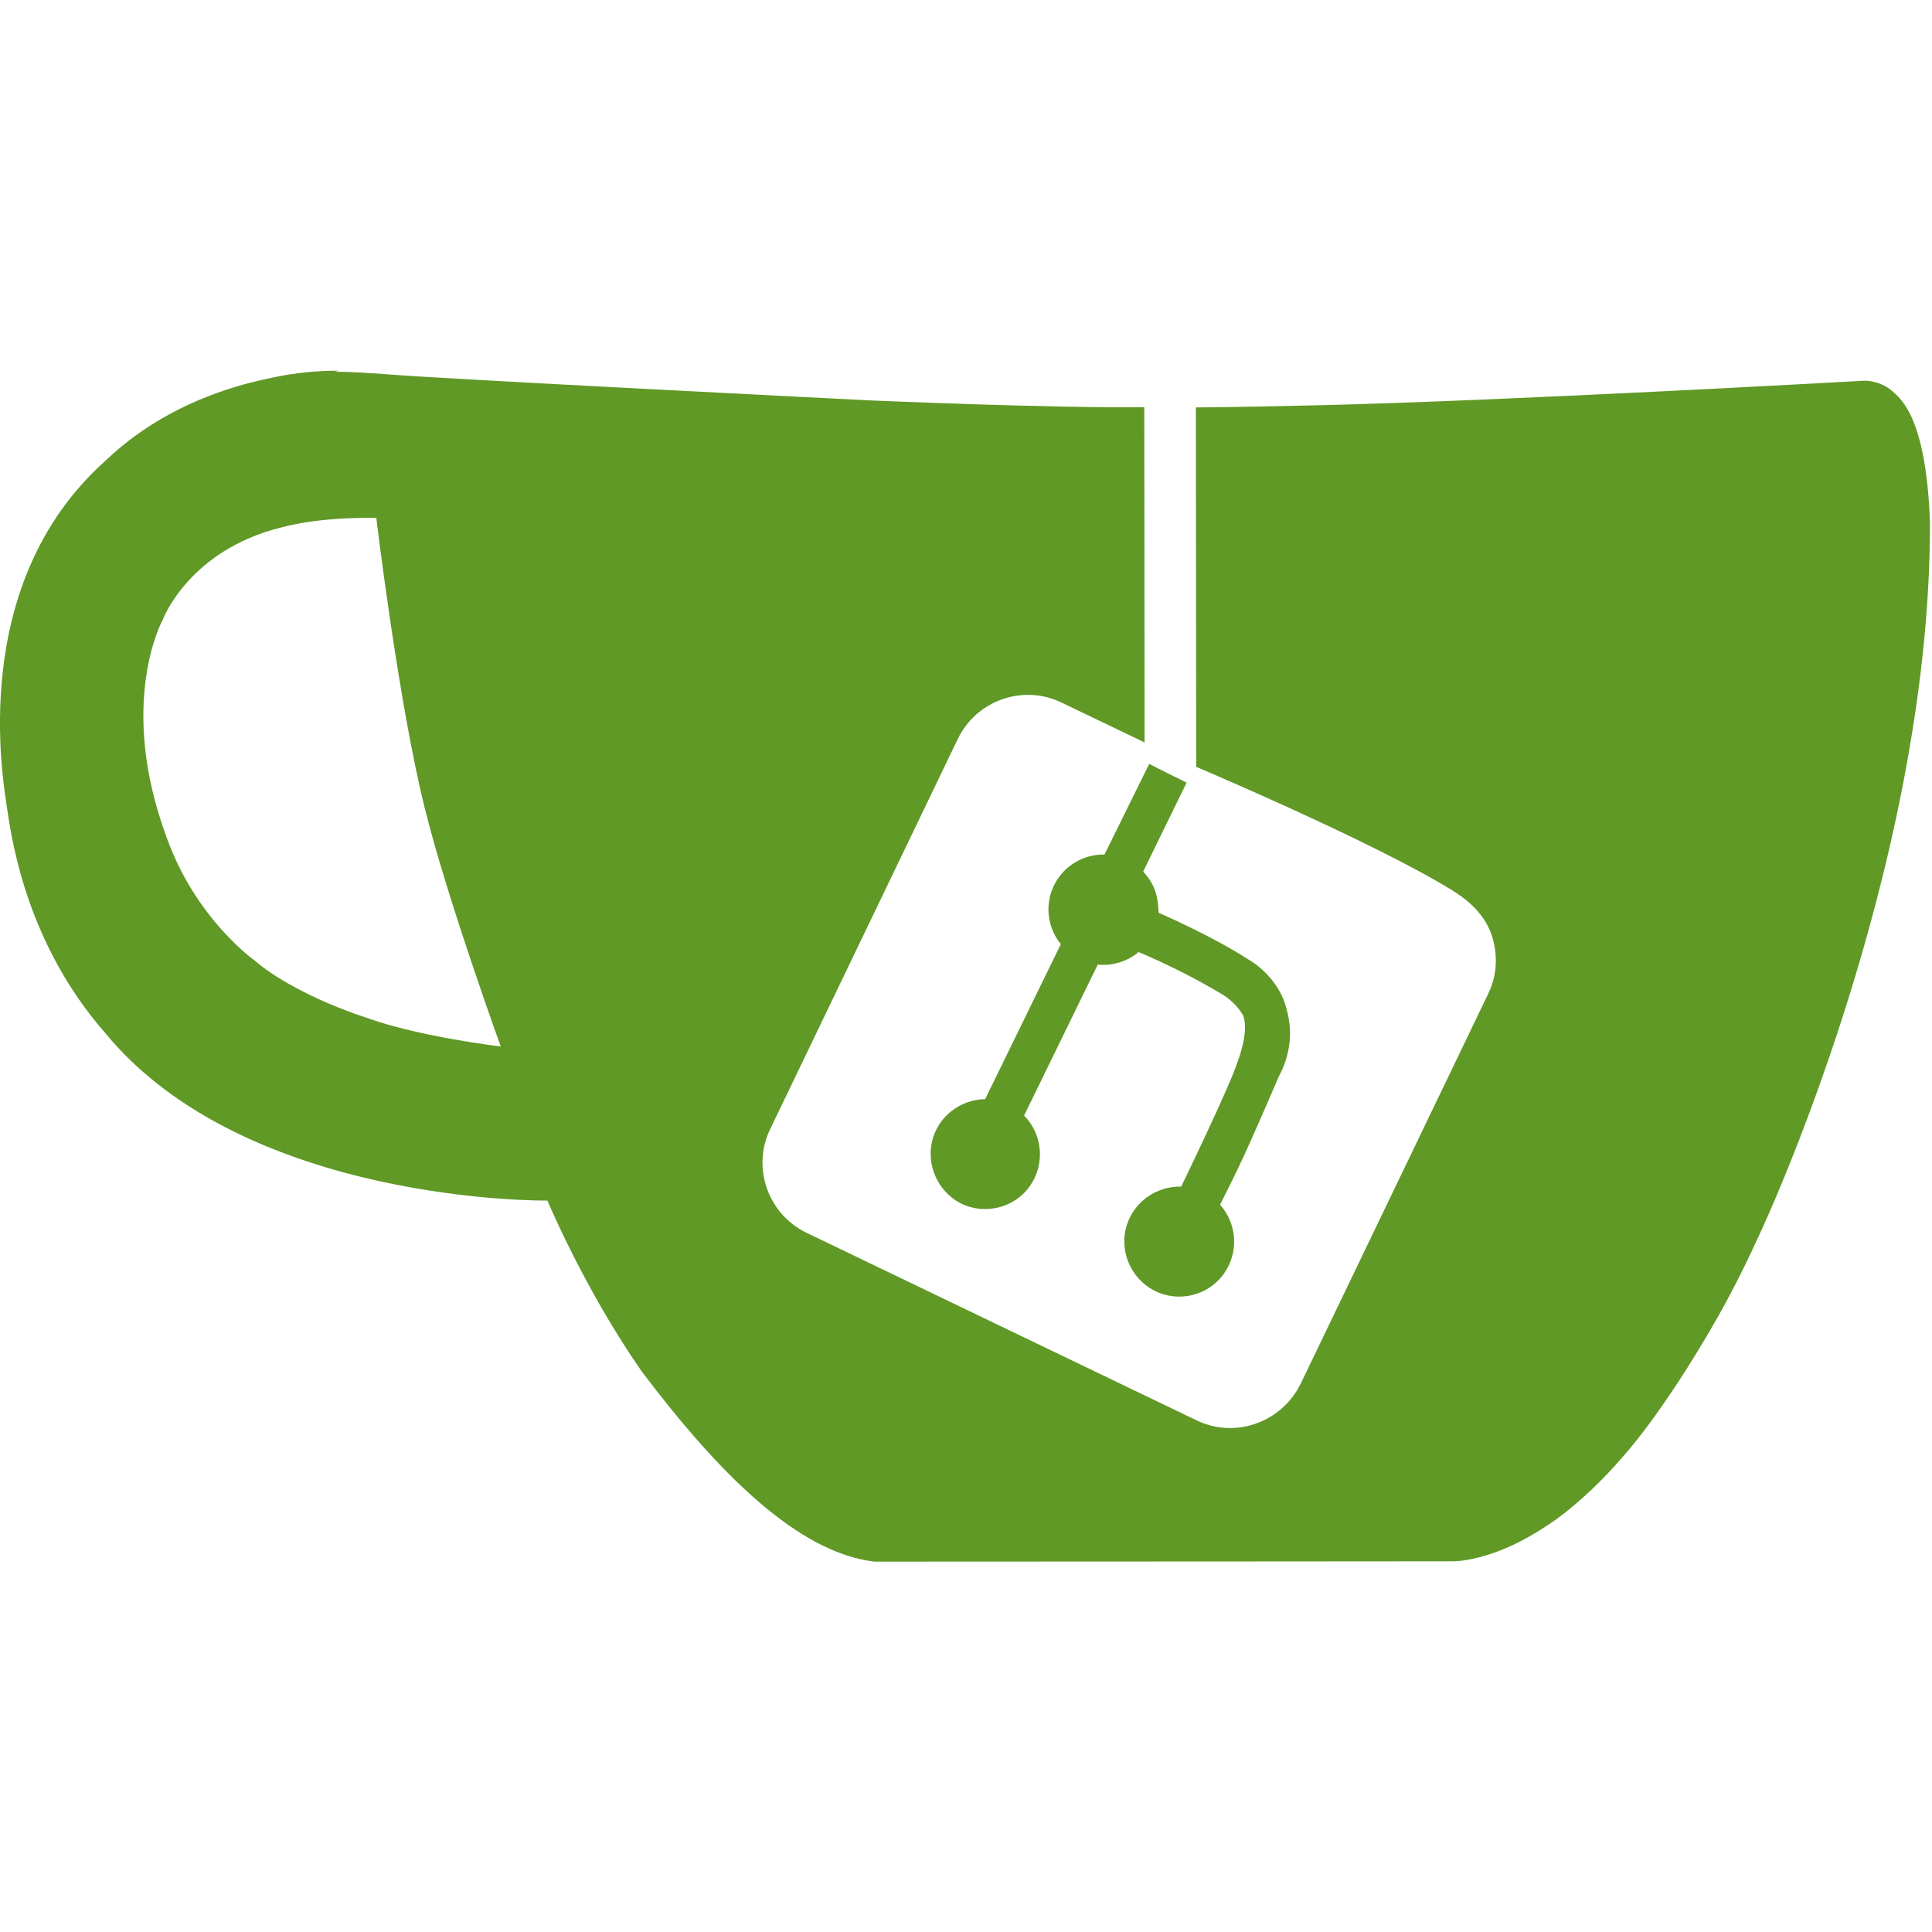
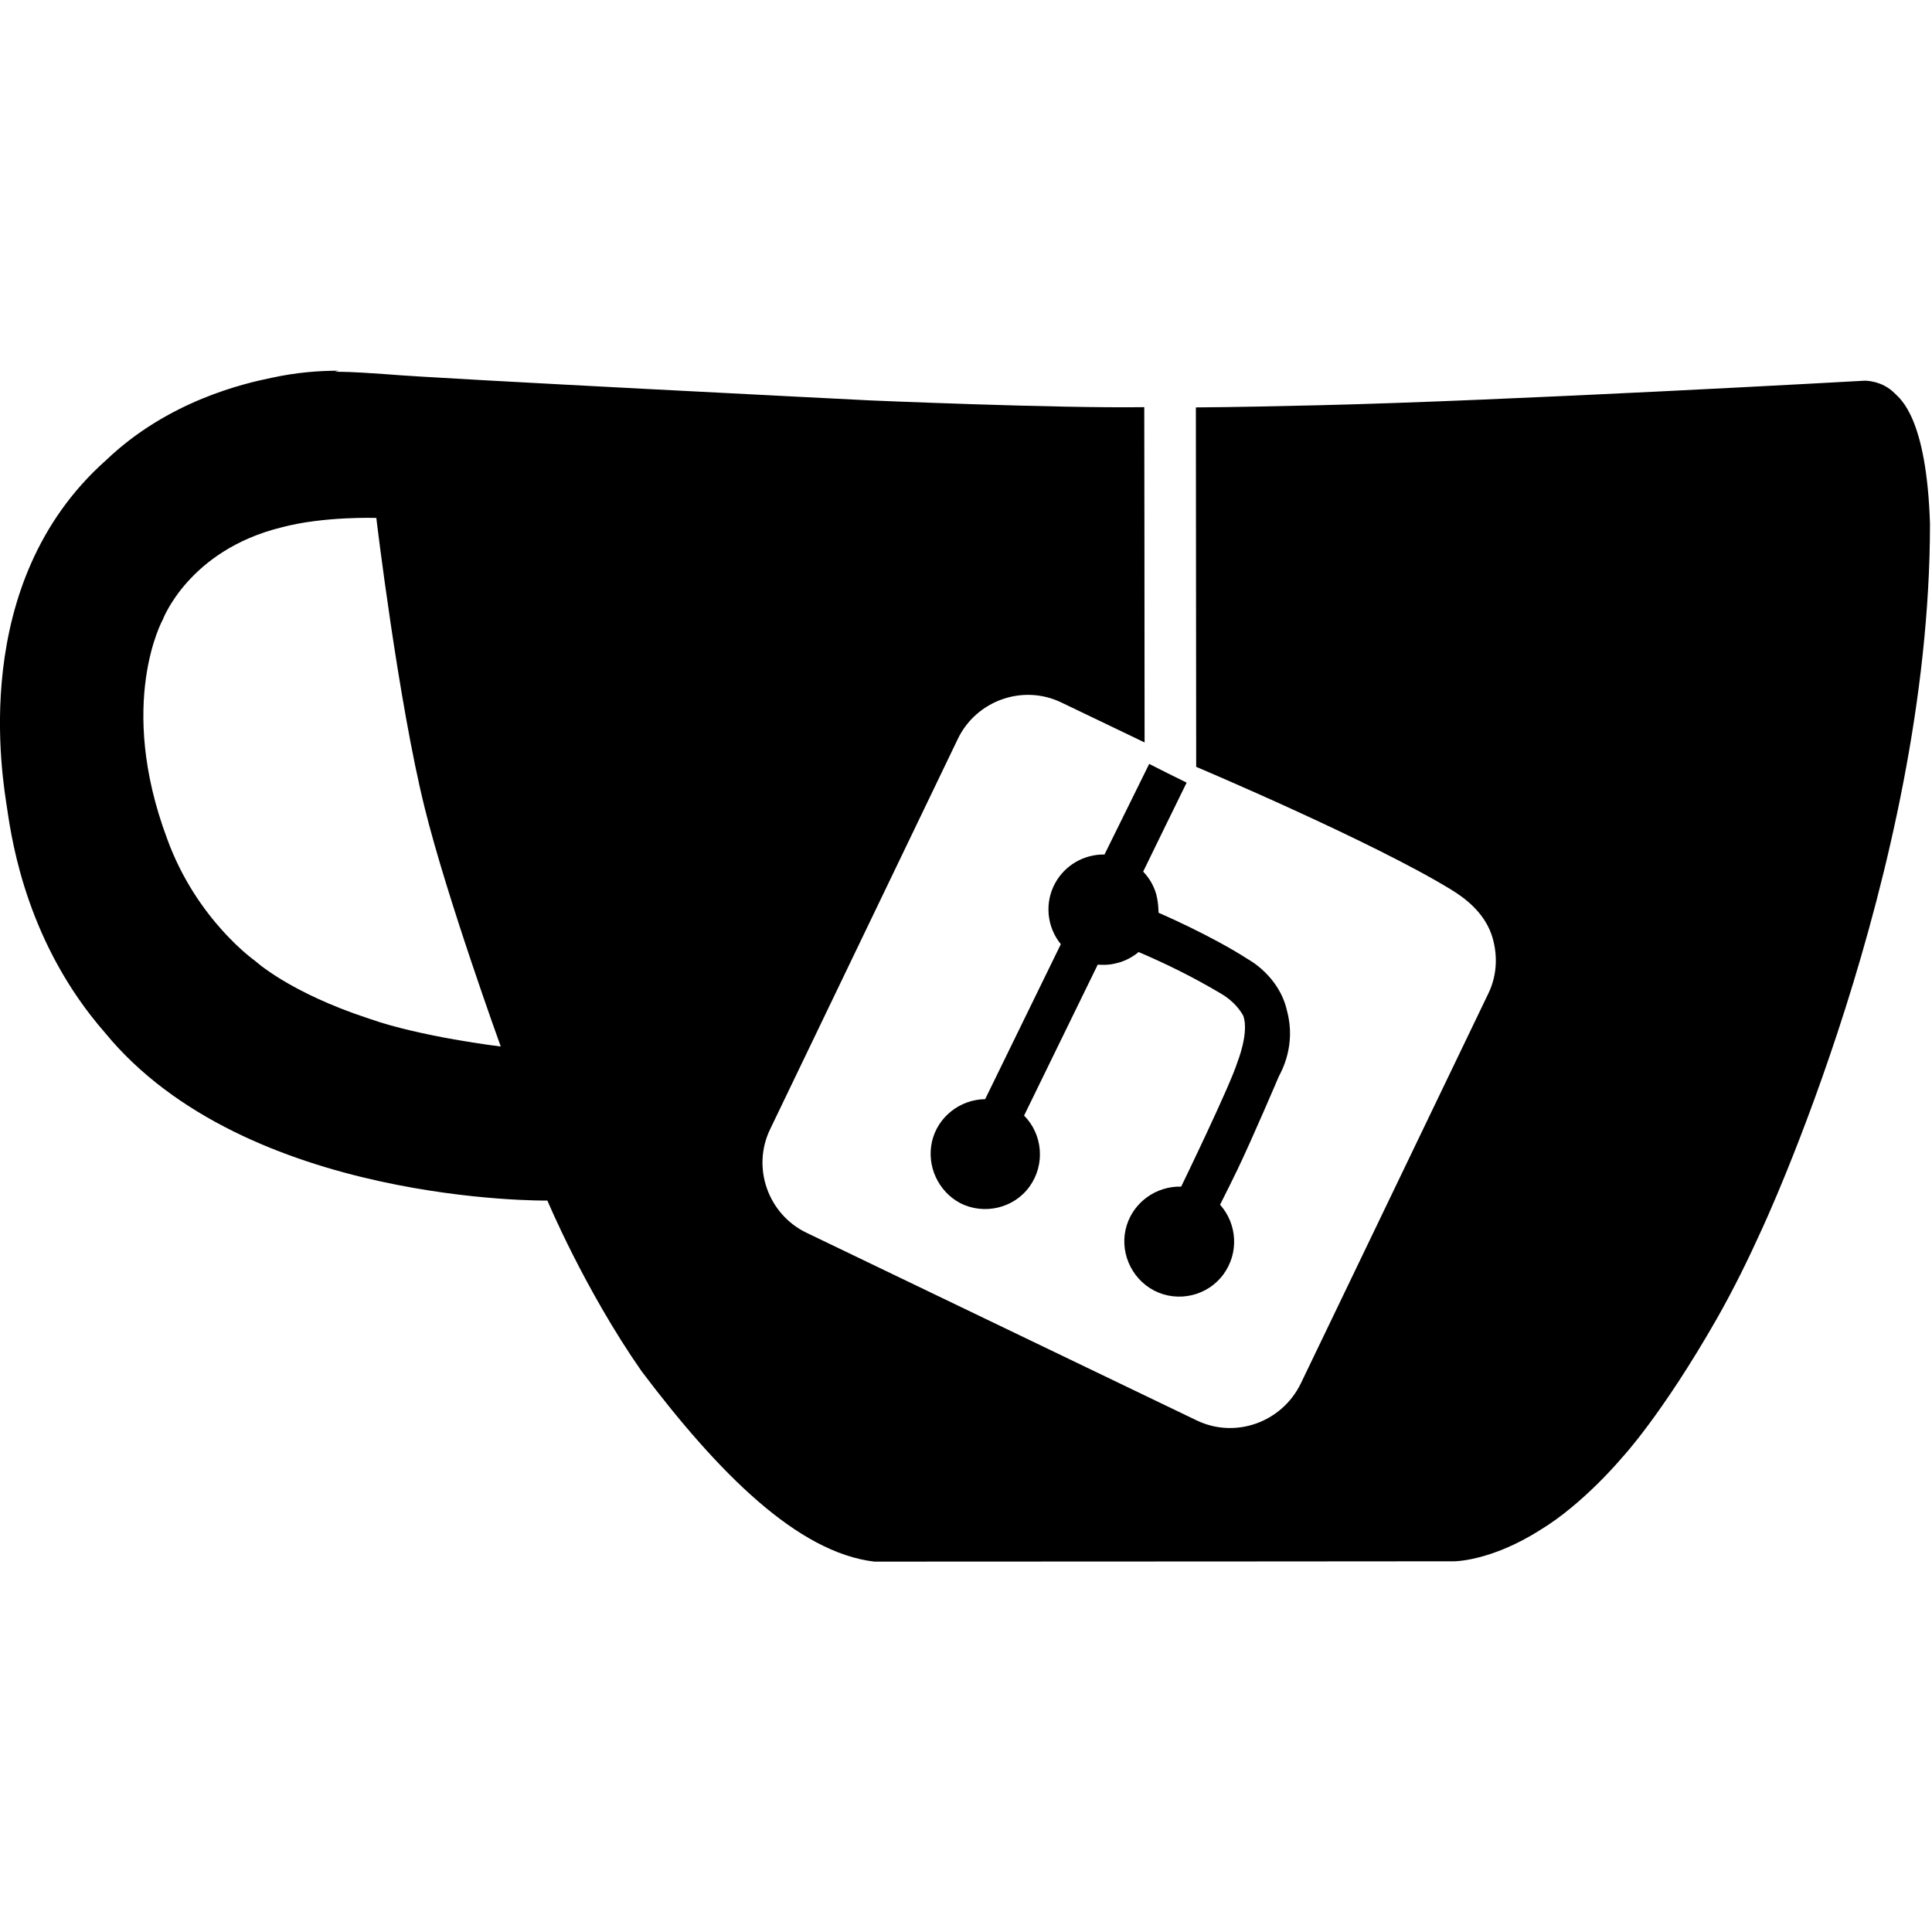
<svg xmlns="http://www.w3.org/2000/svg" id="a" version="1.1" viewBox="0 0 48 48">
-   <path d="m8.42 9.21c-0.493 0-1.05 0.04-1.68 0.178-0.664 0.137-2.56 0.565-4.11 2.05-3.44 3.06-2.56 7.93-2.45 8.67 0.13 0.893 0.527 3.37 2.42 5.54 3.5 4.28 11 4.18 11 4.18s0.924 2.21 2.34 4.24c1.91 2.53 3.87 4.5 5.78 4.73 4.81 0 14.4-0.008 14.4-0.008s0.916 0.008 2.16-0.787c1.07-0.649 2.02-1.79 2.02-1.79s0.985-1.05 2.36-3.46c0.42-0.741 0.771-1.46 1.08-2.14 0 0 4.21-8.94 4.21-17.6-0.084-2.63-0.733-3.1-0.886-3.25-0.313-0.313-0.733-0.305-0.733-0.305s-8.95 0.504-13.6 0.611c-1.01 0.023-2.02 0.046-3.02 0.053l0.008 8.93s4.38 1.85 6.35 3.06c0.283 0.176 0.779 0.519 0.985 1.1 0.16 0.466 0.153 1-0.076 1.47l-4.66 9.69c-0.473 0.97-1.63 1.38-2.59 0.916l-9.69-4.66c-0.954-0.458-1.37-1.62-0.901-2.58l4.66-9.69c0.458-0.954 1.62-1.37 2.58-0.901 1.31 0.631 2.06 0.986 2.06 0.989-2.1e-5 -2.78-0.008-8.33-0.008-8.33-2.21 0.03-6.81-0.168-6.81-0.168s-10.8-0.542-12-0.649c-0.374-0.023-0.804-0.063-1.3-0.063zm0.931 3.67s0.542 4.54 1.2 7.19c0.55 2.23 1.89 5.93 1.89 5.93s-1.99-0.237-3.28-0.695c-1.98-0.649-2.82-1.43-2.82-1.43s-1.46-1.02-2.19-3.04c-1.26-3.37-0.107-5.44-0.107-5.44s0.641-1.72 2.94-2.29c1.05-0.283 2.37-0.237 2.37-0.237zm19.2 6.1c-0.367 0.748-0.741 1.5-1.11 2.25-0.512-0.008-0.985 0.267-1.23 0.718-0.26 0.481-0.206 1.08 0.145 1.51l-1.88 3.85c-0.626 0.008-1.18 0.443-1.32 1.05s0.153 1.24 0.695 1.53c0.588 0.305 1.34 0.137 1.73-0.412 0.389-0.542 0.328-1.29-0.138-1.76l1.83-3.75c0.115 0.008 0.282 0.015 0.473-0.038 0.313-0.069 0.542-0.275 0.542-0.275 0.321 0.137 0.657 0.29 1.01 0.466 0.367 0.183 0.71 0.374 1.02 0.557 0.069 0.038 0.137 0.084 0.214 0.145 0.122 0.099 0.26 0.237 0.359 0.42 0.145 0.42-0.145 1.14-0.145 1.14-0.176 0.58-1.4 3.1-1.4 3.1-0.618-0.015-1.17 0.382-1.35 0.954-0.199 0.618 0.084 1.32 0.68 1.63 0.596 0.305 1.33 0.13 1.72-0.405 0.382-0.519 0.351-1.24-0.084-1.73 0.145-0.283 0.283-0.565 0.428-0.863 0.382-0.794 1.03-2.32 1.03-2.32 0.069-0.13 0.435-0.786 0.206-1.63-0.191-0.87-0.962-1.28-0.962-1.28-0.932-0.603-2.23-1.16-2.23-1.16s3e-5 -0.313-0.084-0.542c-0.084-0.237-0.214-0.389-0.298-0.481 0.359-0.741 0.718-1.47 1.08-2.21-0.313-0.153-0.619-0.305-0.932-0.466z" fill="#609926" stroke-width=".076" />
+   <path d="m8.42 9.21c-0.493 0-1.05 0.04-1.68 0.178-0.664 0.137-2.56 0.565-4.11 2.05-3.44 3.06-2.56 7.93-2.45 8.67 0.13 0.893 0.527 3.37 2.42 5.54 3.5 4.28 11 4.18 11 4.18s0.924 2.21 2.34 4.24c1.91 2.53 3.87 4.5 5.78 4.73 4.81 0 14.4-0.008 14.4-0.008s0.916 0.008 2.16-0.787c1.07-0.649 2.02-1.79 2.02-1.79s0.985-1.05 2.36-3.46c0.42-0.741 0.771-1.46 1.08-2.14 0 0 4.21-8.94 4.21-17.6-0.084-2.63-0.733-3.1-0.886-3.25-0.313-0.313-0.733-0.305-0.733-0.305s-8.95 0.504-13.6 0.611c-1.01 0.023-2.02 0.046-3.02 0.053l0.008 8.93s4.38 1.85 6.35 3.06c0.283 0.176 0.779 0.519 0.985 1.1 0.16 0.466 0.153 1-0.076 1.47l-4.66 9.69c-0.473 0.97-1.63 1.38-2.59 0.916l-9.69-4.66c-0.954-0.458-1.37-1.62-0.901-2.58l4.66-9.69c0.458-0.954 1.62-1.37 2.58-0.901 1.31 0.631 2.06 0.986 2.06 0.989-2.1e-5 -2.78-0.008-8.33-0.008-8.33-2.21 0.03-6.81-0.168-6.81-0.168s-10.8-0.542-12-0.649c-0.374-0.023-0.804-0.063-1.3-0.063zm0.931 3.67s0.542 4.54 1.2 7.19c0.55 2.23 1.89 5.93 1.89 5.93s-1.99-0.237-3.28-0.695c-1.98-0.649-2.82-1.43-2.82-1.43s-1.46-1.02-2.19-3.04c-1.26-3.37-0.107-5.44-0.107-5.44s0.641-1.72 2.94-2.29c1.05-0.283 2.37-0.237 2.37-0.237zm19.2 6.1c-0.367 0.748-0.741 1.5-1.11 2.25-0.512-0.008-0.985 0.267-1.23 0.718-0.26 0.481-0.206 1.08 0.145 1.51l-1.88 3.85c-0.626 0.008-1.18 0.443-1.32 1.05s0.153 1.24 0.695 1.53c0.588 0.305 1.34 0.137 1.73-0.412 0.389-0.542 0.328-1.29-0.138-1.76l1.83-3.75c0.115 0.008 0.282 0.015 0.473-0.038 0.313-0.069 0.542-0.275 0.542-0.275 0.321 0.137 0.657 0.29 1.01 0.466 0.367 0.183 0.71 0.374 1.02 0.557 0.069 0.038 0.137 0.084 0.214 0.145 0.122 0.099 0.26 0.237 0.359 0.42 0.145 0.42-0.145 1.14-0.145 1.14-0.176 0.58-1.4 3.1-1.4 3.1-0.618-0.015-1.17 0.382-1.35 0.954-0.199 0.618 0.084 1.32 0.68 1.63 0.596 0.305 1.33 0.13 1.72-0.405 0.382-0.519 0.351-1.24-0.084-1.73 0.145-0.283 0.283-0.565 0.428-0.863 0.382-0.794 1.03-2.32 1.03-2.32 0.069-0.13 0.435-0.786 0.206-1.63-0.191-0.87-0.962-1.28-0.962-1.28-0.932-0.603-2.23-1.16-2.23-1.16s3e-5 -0.313-0.084-0.542c-0.084-0.237-0.214-0.389-0.298-0.481 0.359-0.741 0.718-1.47 1.08-2.21-0.313-0.153-0.619-0.305-0.932-0.466z" fill="#000000" stroke-width=".076" />
</svg>
